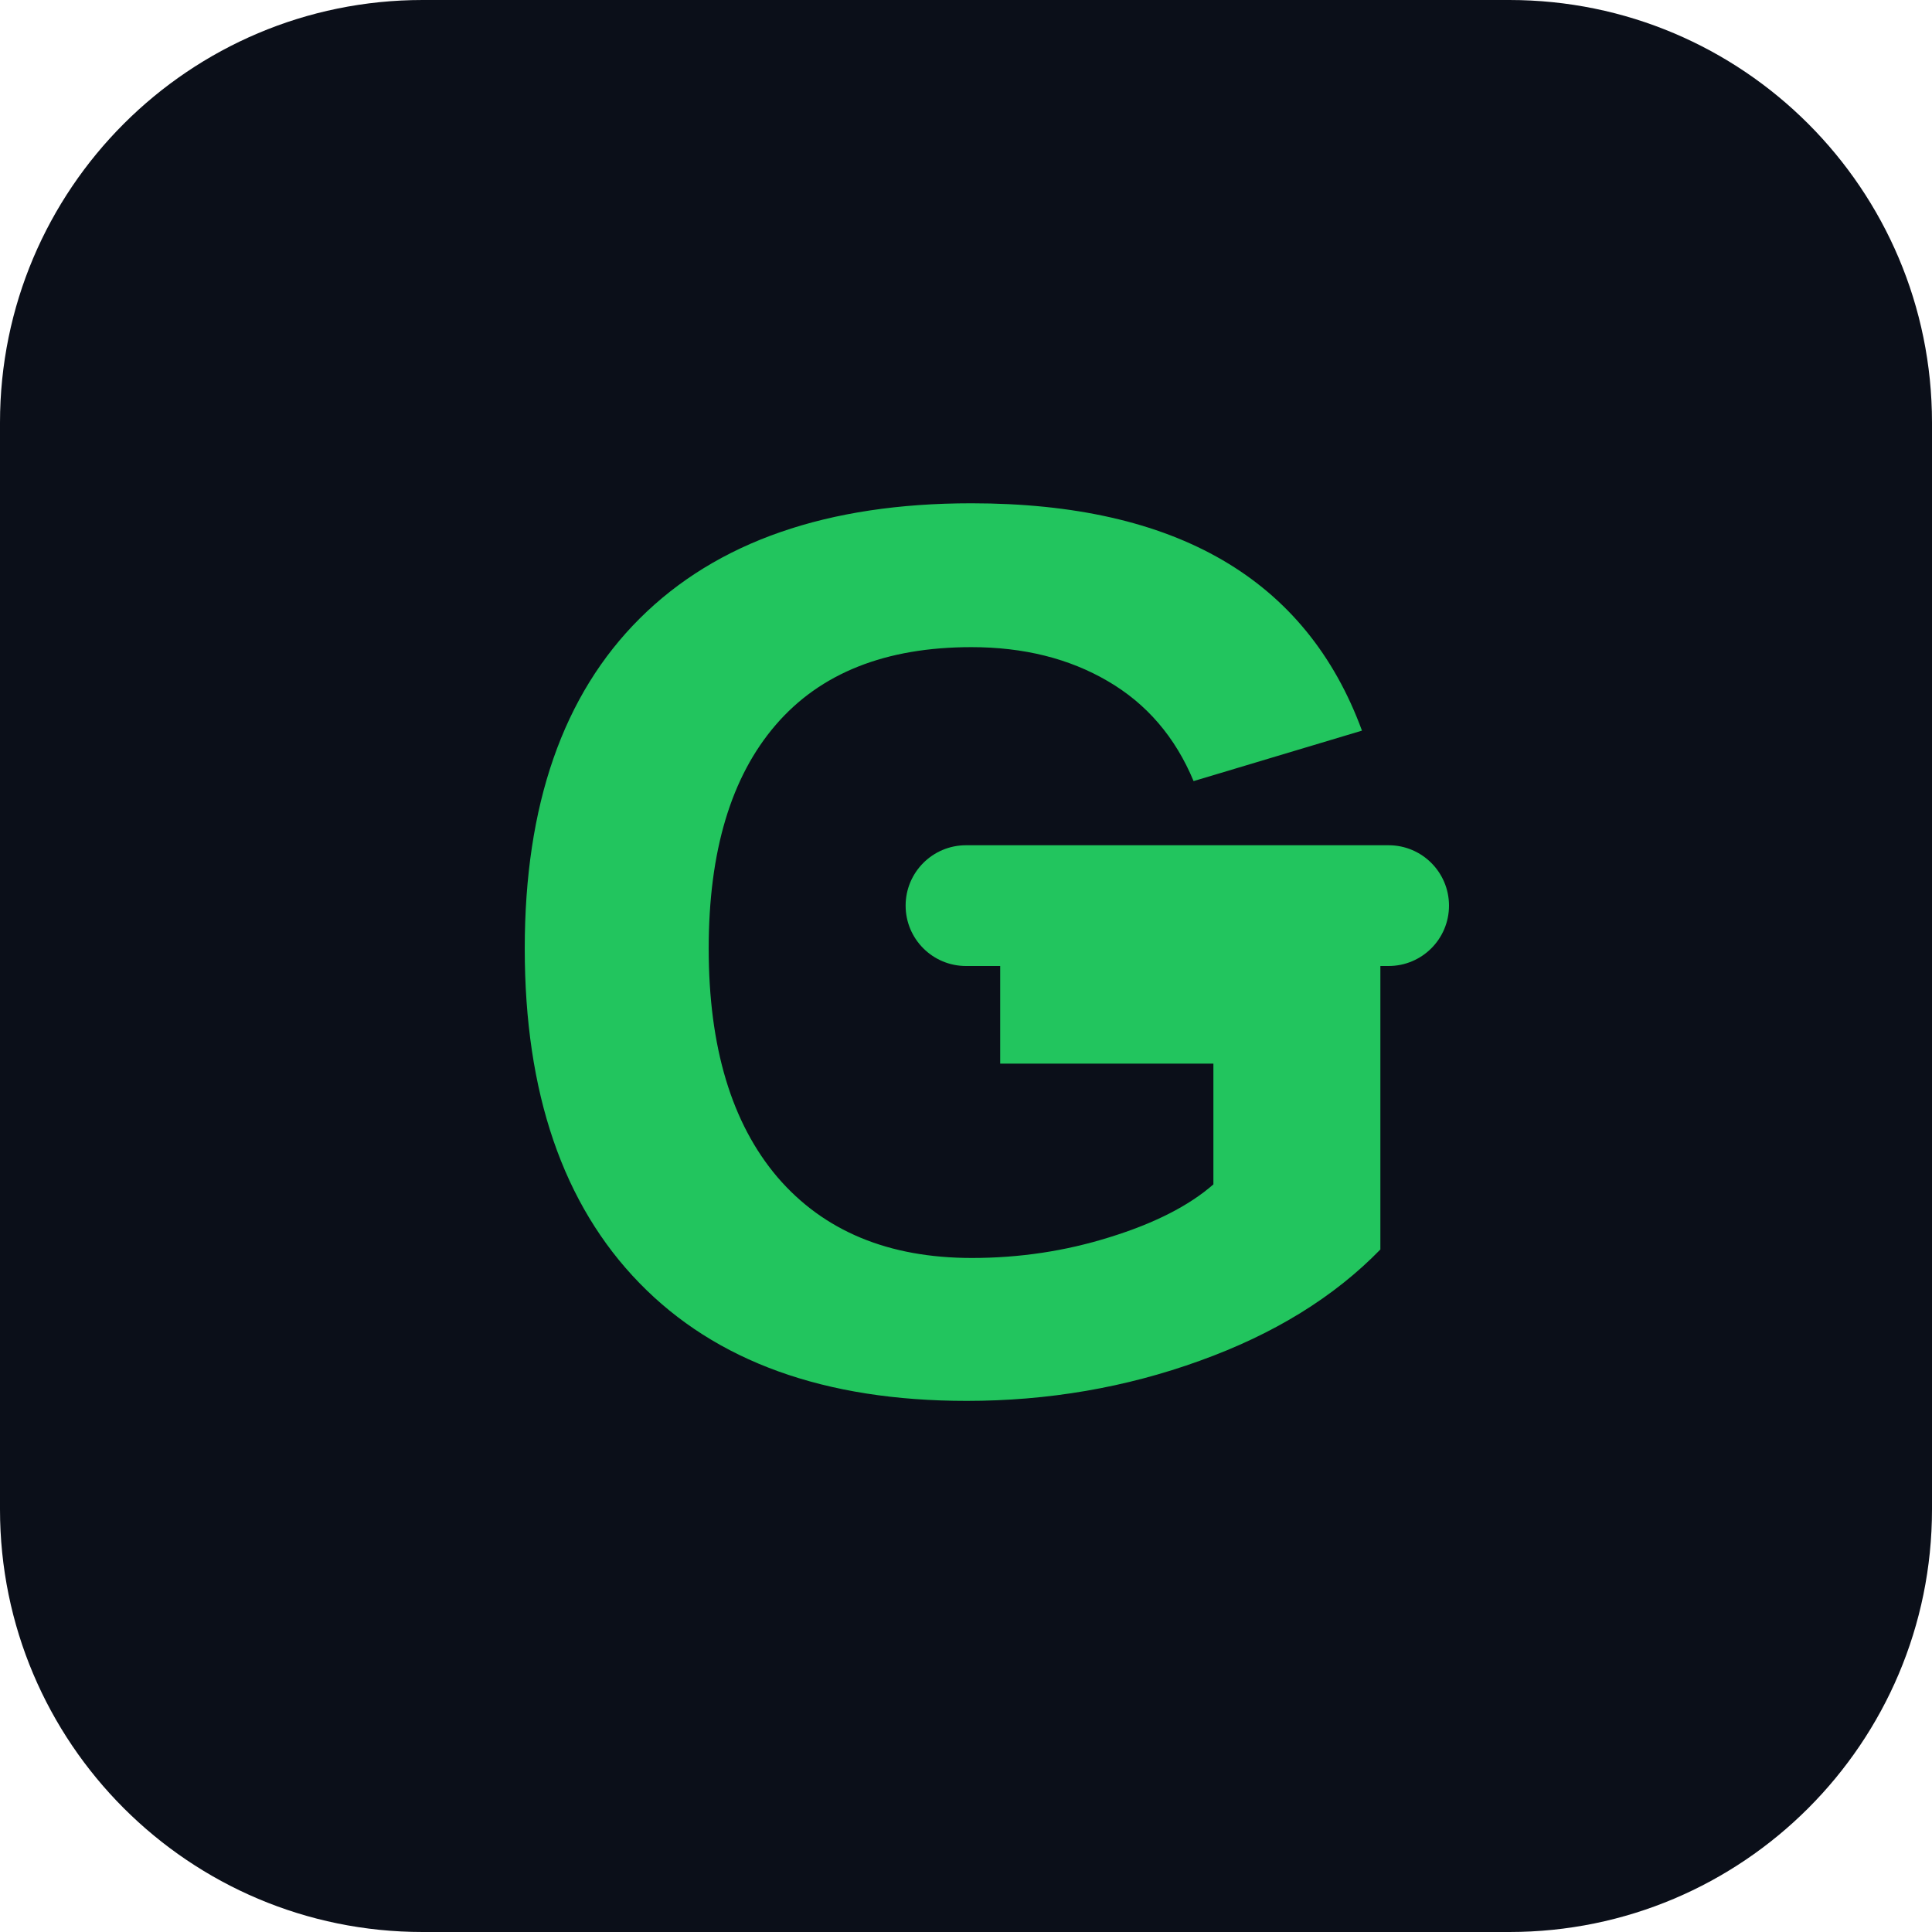
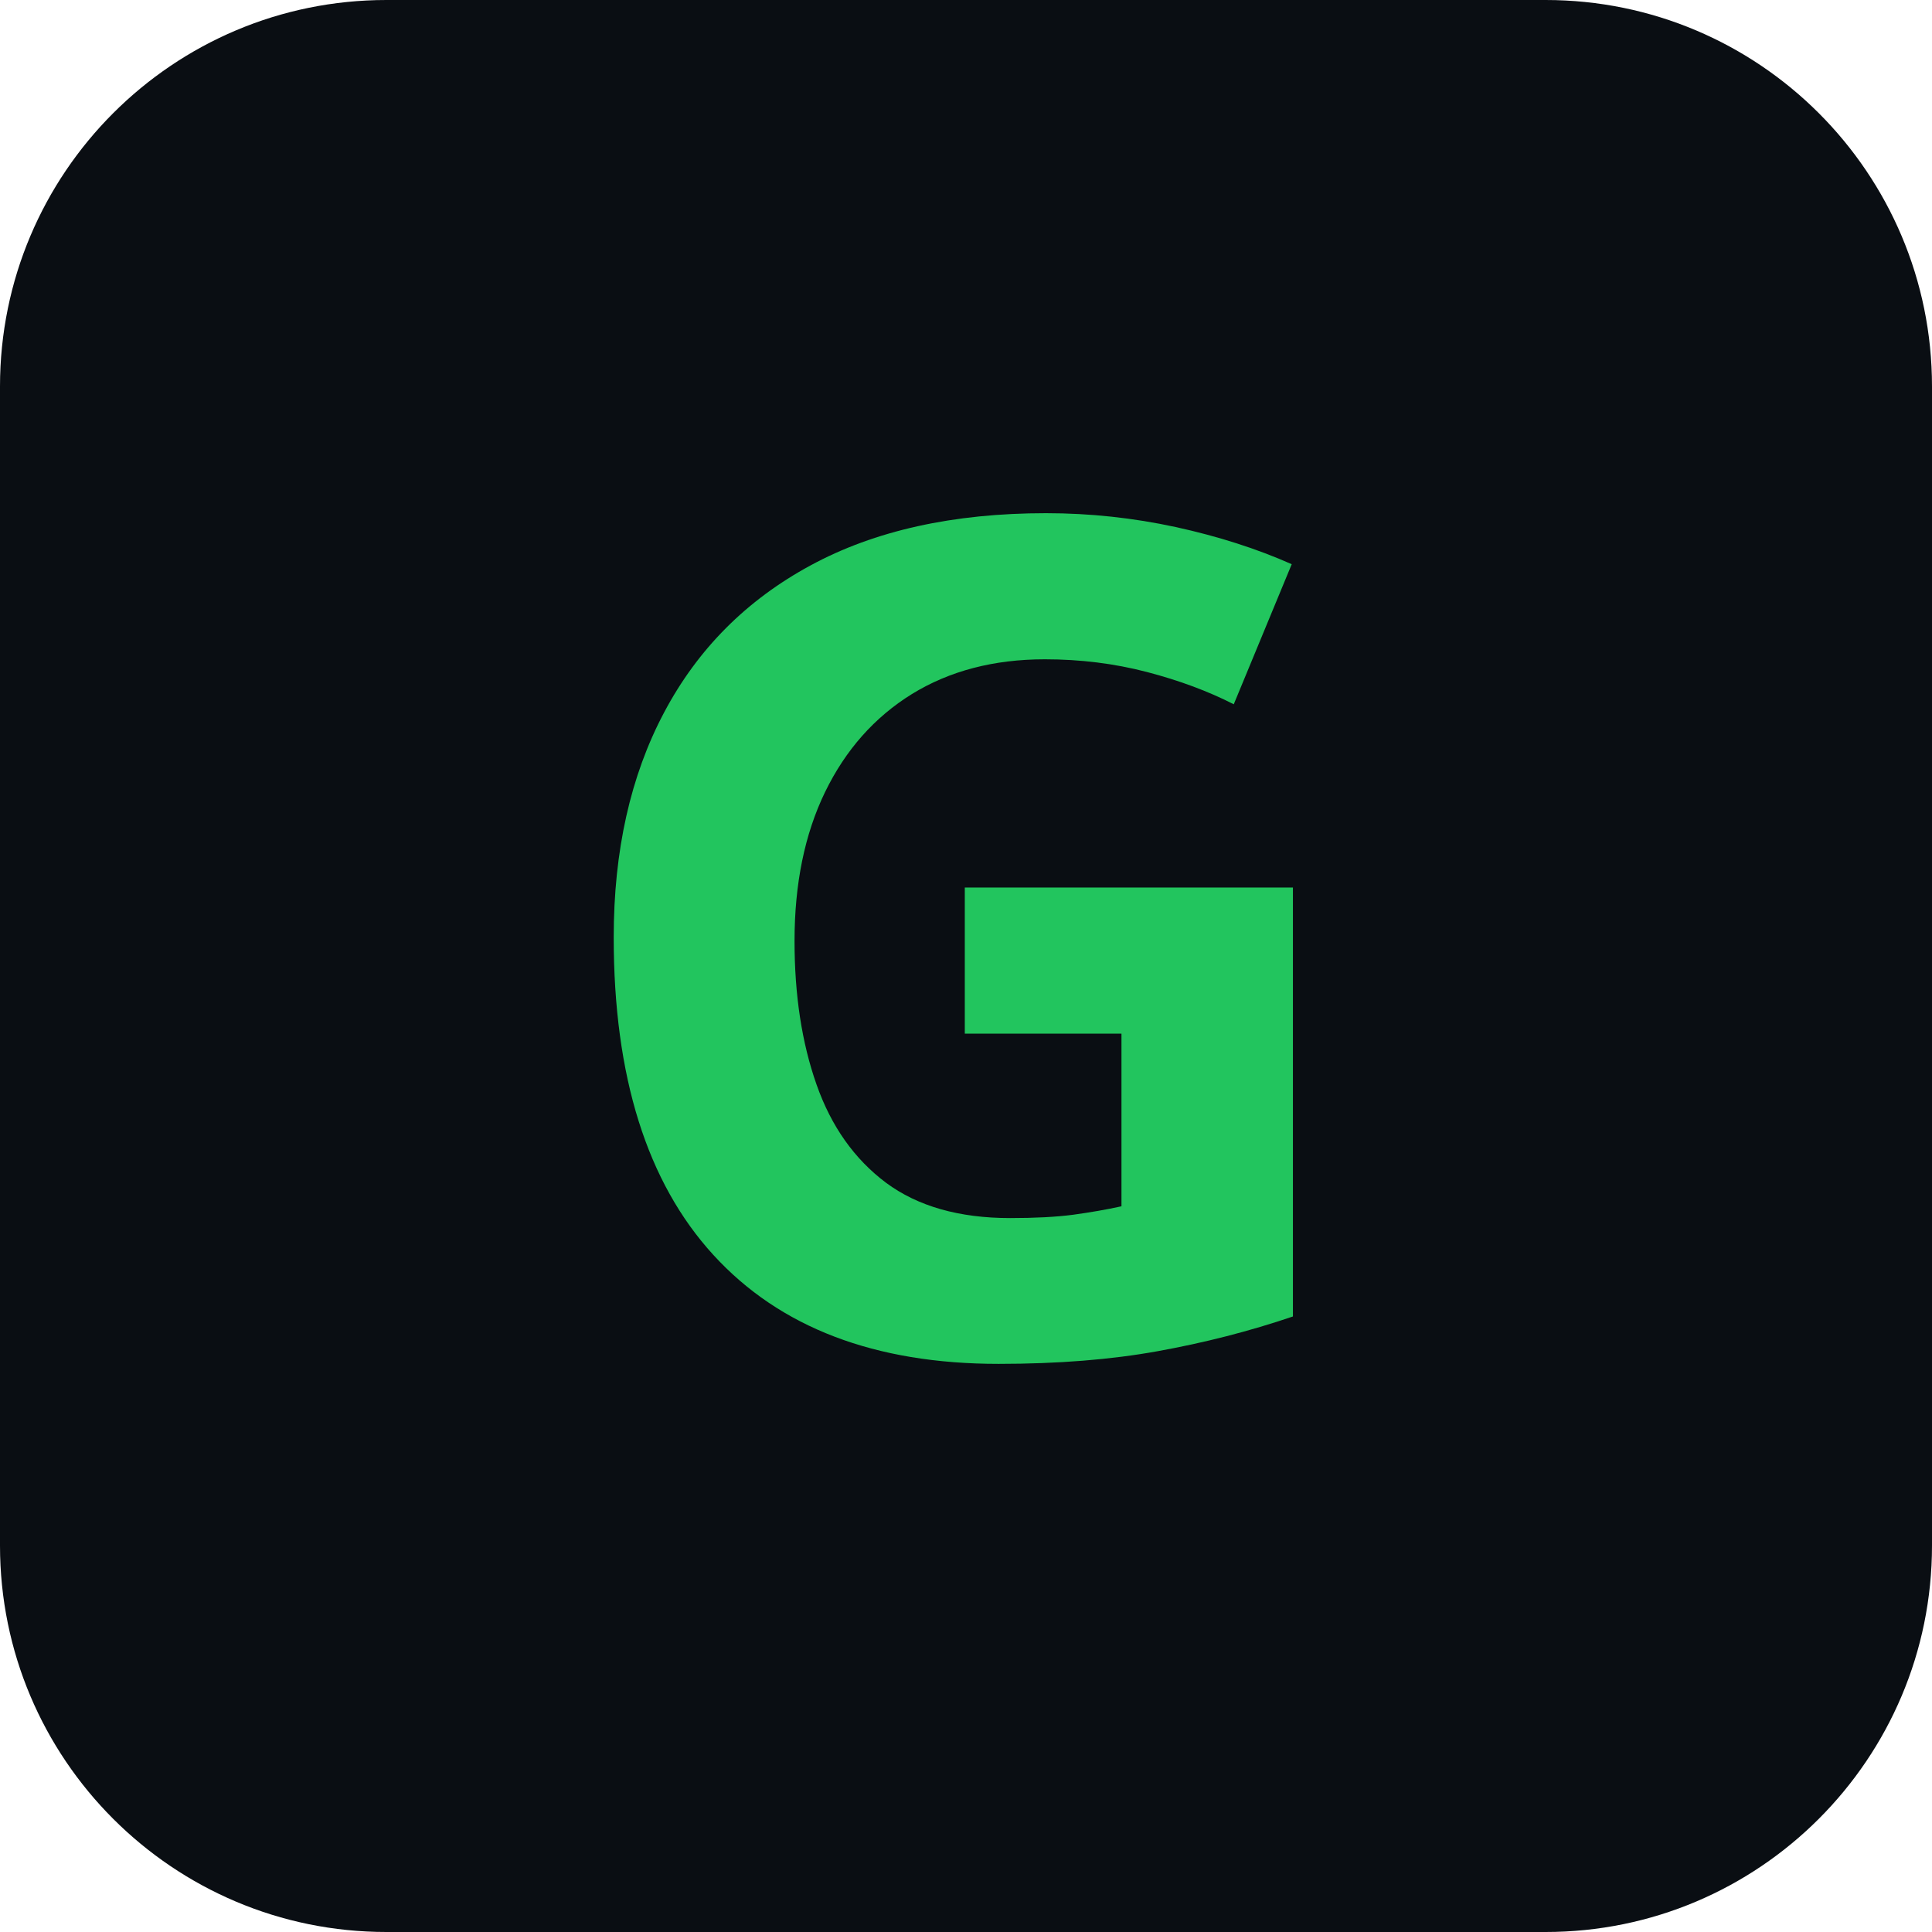
- <svg xmlns="http://www.w3.org/2000/svg" viewBox="0 0 64 64">
-   <rect width="64" height="64" rx="14" fill="#0b0f19" />
-   <text x="32" y="46" font-family="Arial Black, Arial, sans-serif" font-weight="900" font-size="42" fill="#22c55e" text-anchor="middle">G</text>
-   <rect x="30" y="28" width="18" height="4" rx="2" fill="#22c55e" />
+ <svg xmlns="http://www.w3.org/2000/svg" viewBox="0 0 100 100">
+   <rect width="100" height="100" rx="20" fill="#0a0e13" />
+   <text x="50" y="70" font-size="60" text-anchor="middle" fill="#22c55e" font-family="system-ui" font-weight="800">G</text>
</svg>
